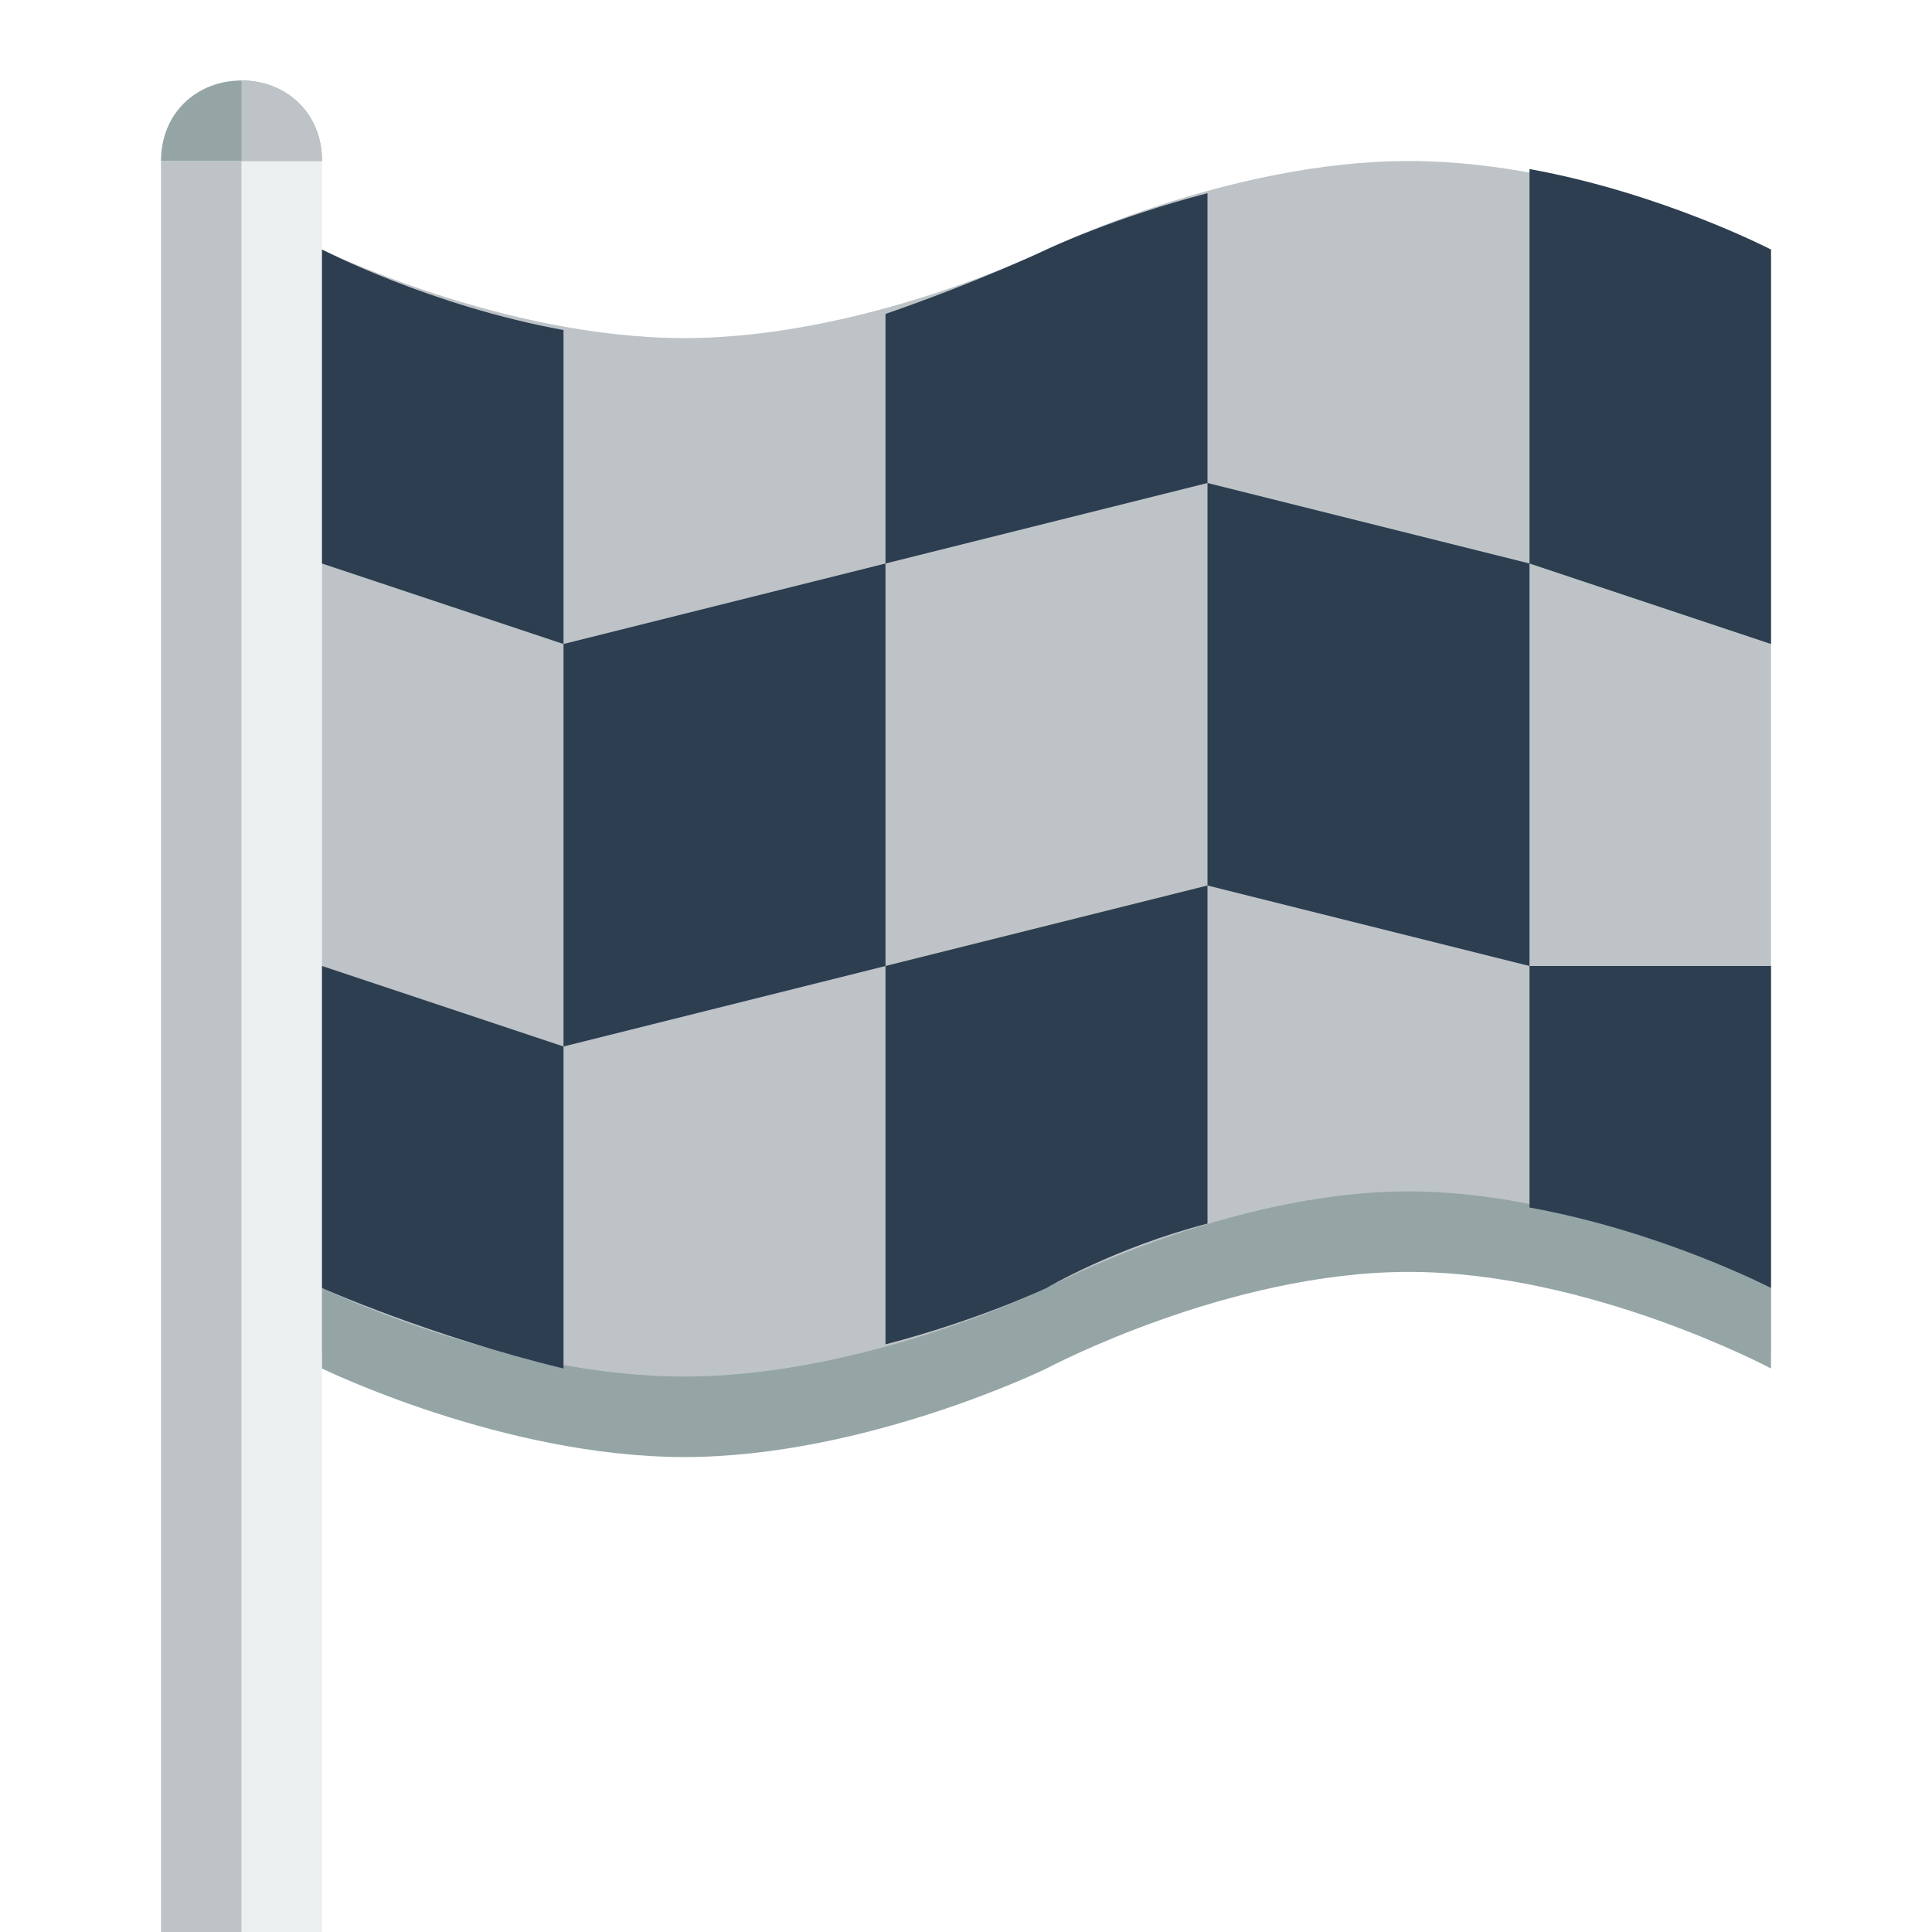
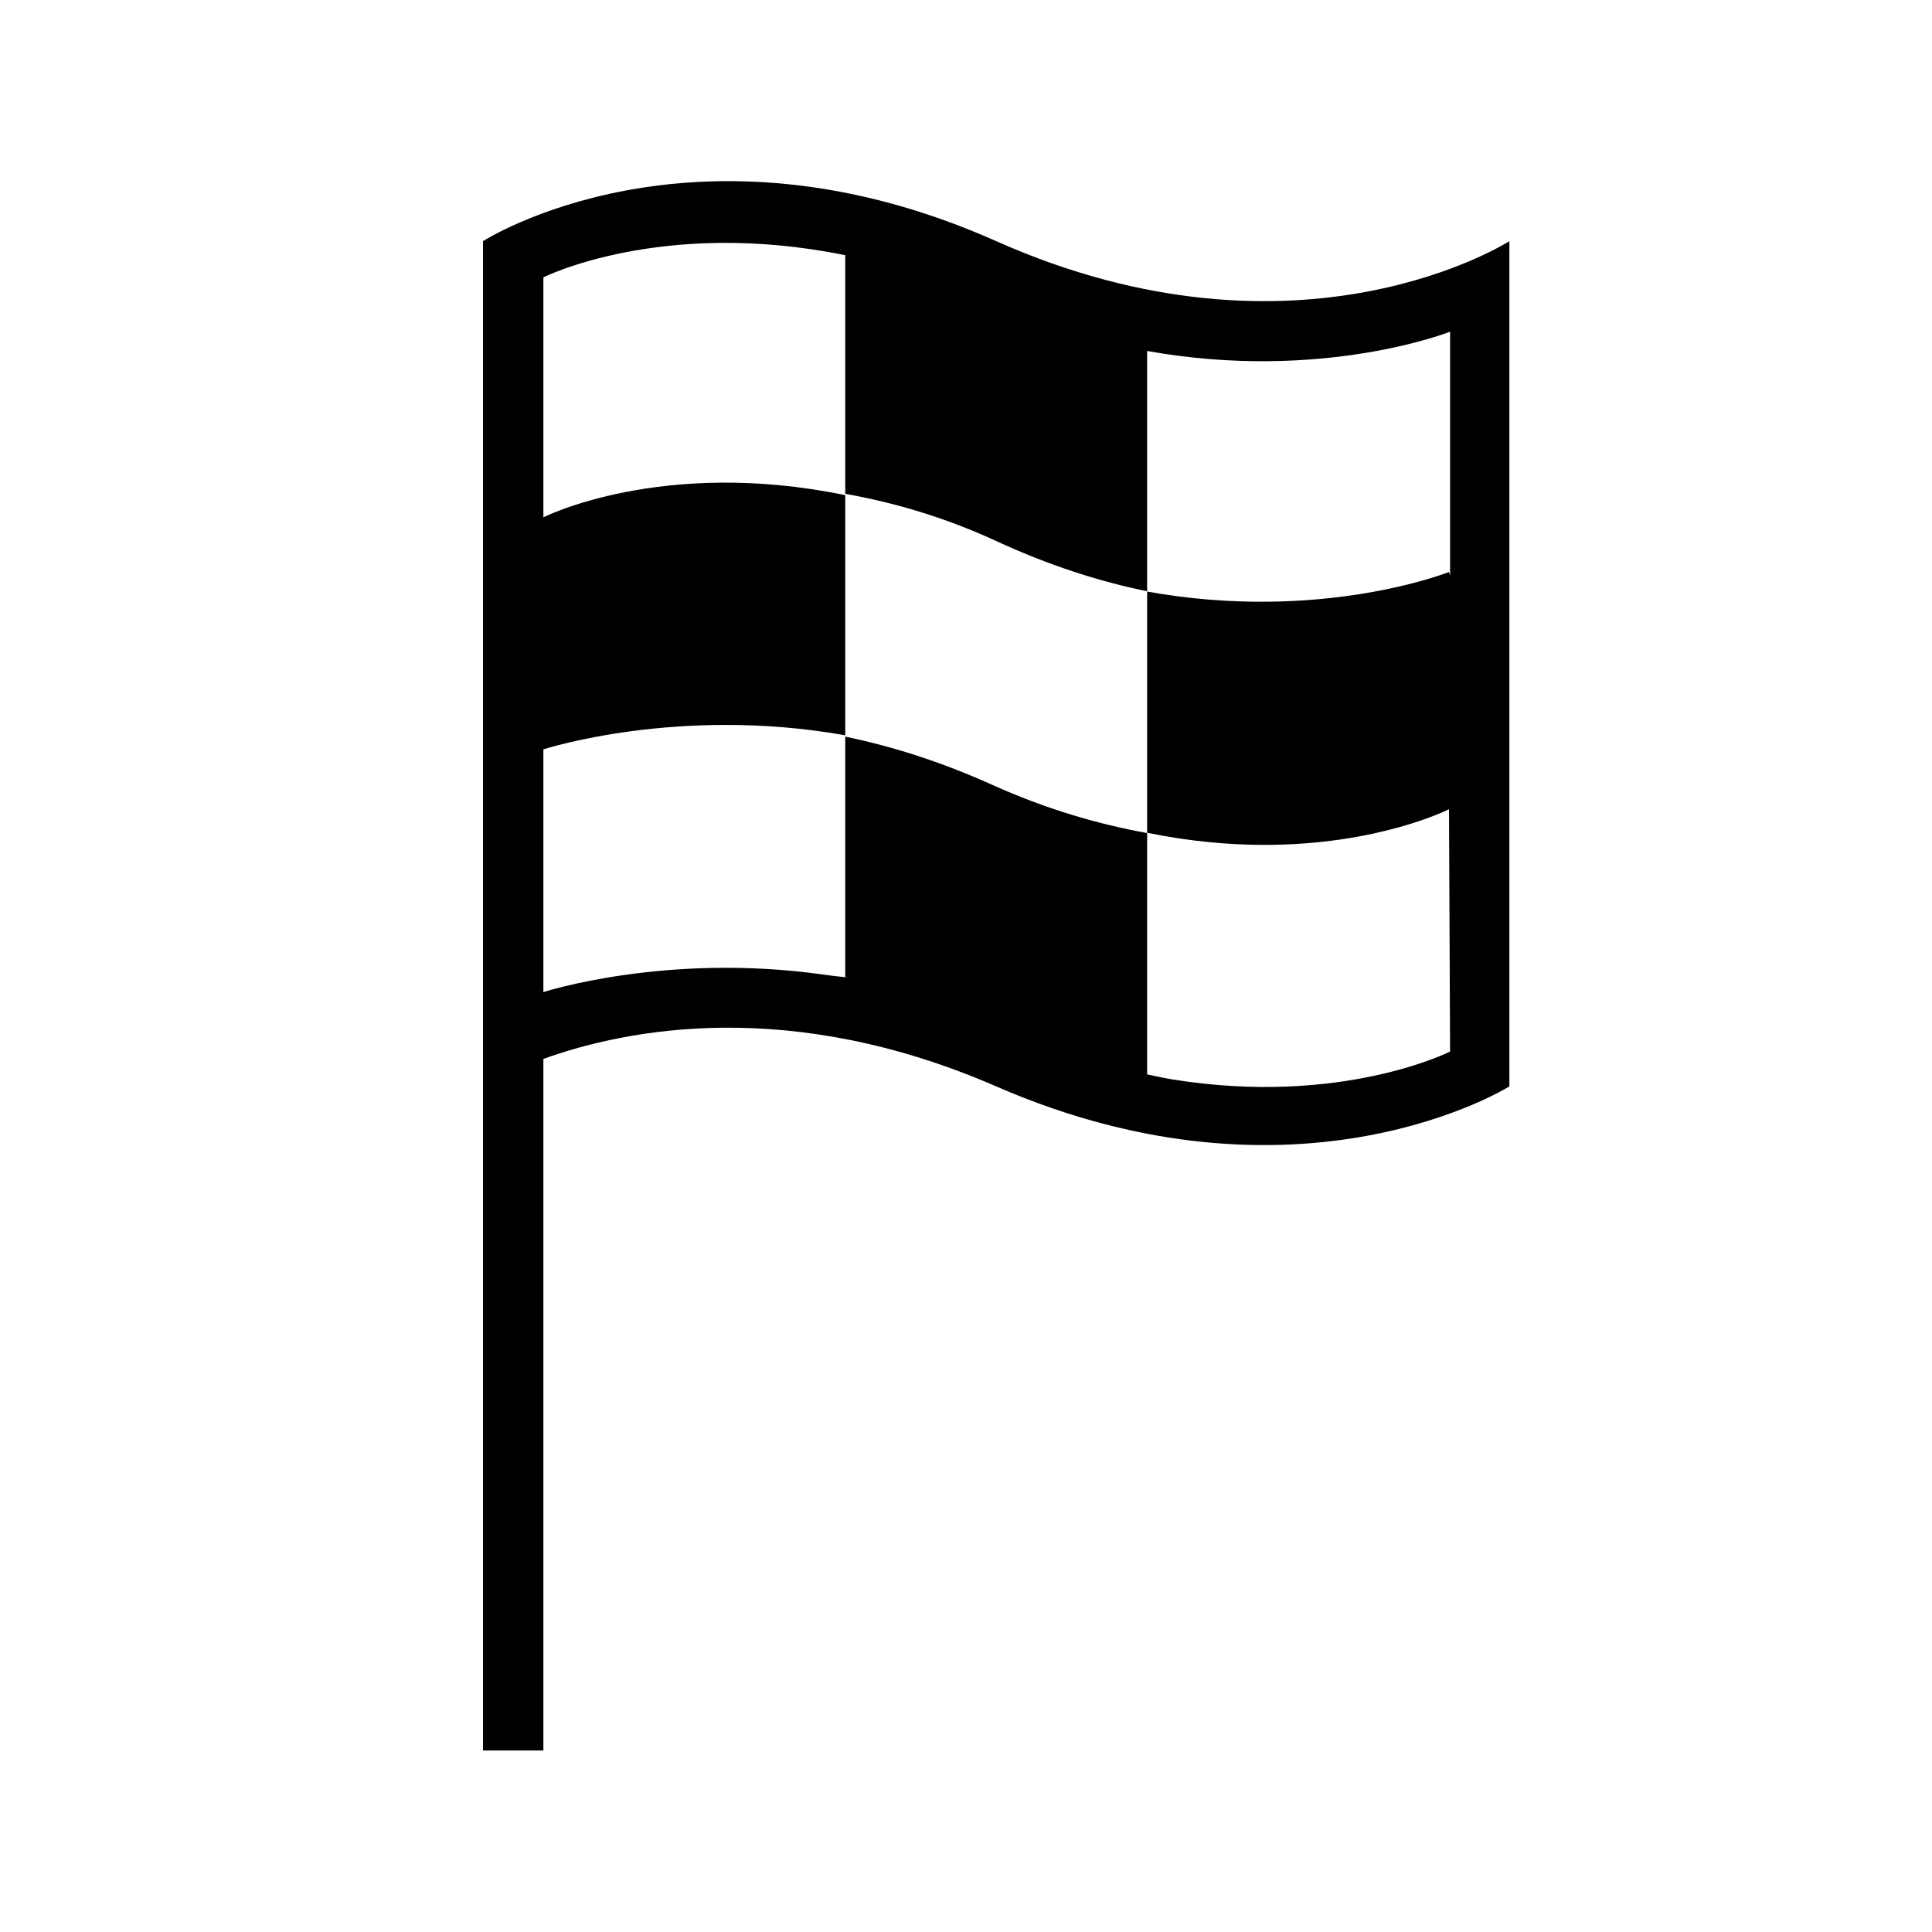
- <svg xmlns="http://www.w3.org/2000/svg" height="24" width="24" version="1.1">
-   <g transform="translate(0 -1028.4)">
-     <rect height="22" width="1" y="1030.4" x="3" fill="#ecf0f1" />
-     <path d="m17.5 1030.4c-2.25 0-4.5 1.1-4.5 1.1s-2.25 1.1-4.5 1.1-4.5-1.1-4.5-1.1v13.7s2.25 1.2 4.5 1.2 4.5-1.2 4.5-1.2 2.25-1.1 4.5-1.1 4.5 1.1 4.5 1.1v-13.7s-2.25-1.1-4.5-1.1z" fill="#bdc3c7" />
-     <rect height="22" width="1" y="1030.4" x="2" fill="#bdc3c7" />
-     <path d="m17.5 1043.2c-2.25 0-4.5 1.2-4.5 1.2s-2.25 1.1-4.5 1.1-4.5-1.1-4.5-1.1v1s2.25 1.1 4.5 1.1 4.5-1.1 4.5-1.1 2.25-1.2 4.5-1.2 4.5 1.2 4.5 1.2v-1s-2.25-1.2-4.5-1.2z" fill="#95a5a6" />
-     <path d="m3 1029.4c-0.552 0-1 0.4-1 1h2c0-0.6-0.448-1-1-1z" fill="#95a5a6" />
-     <path d="m3 1029.4v1h1c0-0.6-0.448-1-1-1z" fill="#bdc3c7" />
-     <path d="m19 1030.5v4.9l3 1v-4.9s-1.347-0.7-3-1zm0 4.9-4-1v5l4 1zm0 5v3c1.653 0.3 3 1 3 1v-4zm-4-1-4 1v4.7c1.157-0.3 2-0.7 2-0.7s0.843-0.5 2-0.8zm-4 1v-5l-4 1v5zm-4 1-3-1v4s1.347 0.6 3 1zm0-5v-3.9c-1.653-0.3-3-1-3-1v3.9zm4-1 4-1v-3.6c-1.157 0.3-2 0.7-2 0.7s-0.843 0.4-2 0.8z" fill="#2c3e50" />
+ <svg xmlns="http://www.w3.org/2000/svg" width="32px" height="32px" viewBox="0 0 32 32" version="1.1">
+   <defs />
+   <g id="Page-1" stroke="none" stroke-width="1" fill="none" fill-rule="evenodd">
+     <g id="icon-40-checkered-flag" fill="#000000">
+       <path d="M24.018,17.417 C24.018,17.417 22.211,18.332 19.408,17.877 C19.214,17.845 18.934,17.78 19,17.793 L19,13.798 C18.195,13.653 17.33,13.403 16.434,12.999 C15.566,12.608 14.75,12.355 14,12.201 L14,16.179 C14.104,16.198 13.866,16.174 13.636,16.142 C11.035,15.773 9,16.432 9,16.432 L9,12.412 C9,12.412 11.228,11.685 14,12.179 L14,8.201 C10.961,7.575 9,8.568 9,8.569 L9,4.594 C9,4.594 10.96,3.608 14,4.227 L14,8.179 C14.801,8.322 15.648,8.567 16.5,8.961 C17.391,9.373 18.23,9.636 19,9.793 L19,5.813 C21.898,6.333 24.018,5.494 24.018,5.494 L24.018,9.533 C24.006,9.495 24,9.474 24,9.474 C24,9.474 21.888,10.317 19,9.798 L19,13.793 C19.71,13.938 20.361,13.994 20.944,13.994 C22.843,13.994 24,13.403 24,13.403 L24.018,17.417 L24.018,17.417 Z M8,28.994 L9,28.994 L9,17.539 C10.377,17.043 13.081,16.505 16.5,17.994 C21.523,20.181 25,17.994 25,17.994 L25,3.994 C25,3.994 21.524,6.23 16.5,3.994 C11.476,1.758 8,3.994 8,3.994 L8,11.994 L8,28.994 L8,28.994 Z" id="checkered-flag" />
+     </g>
  </g>
</svg>
